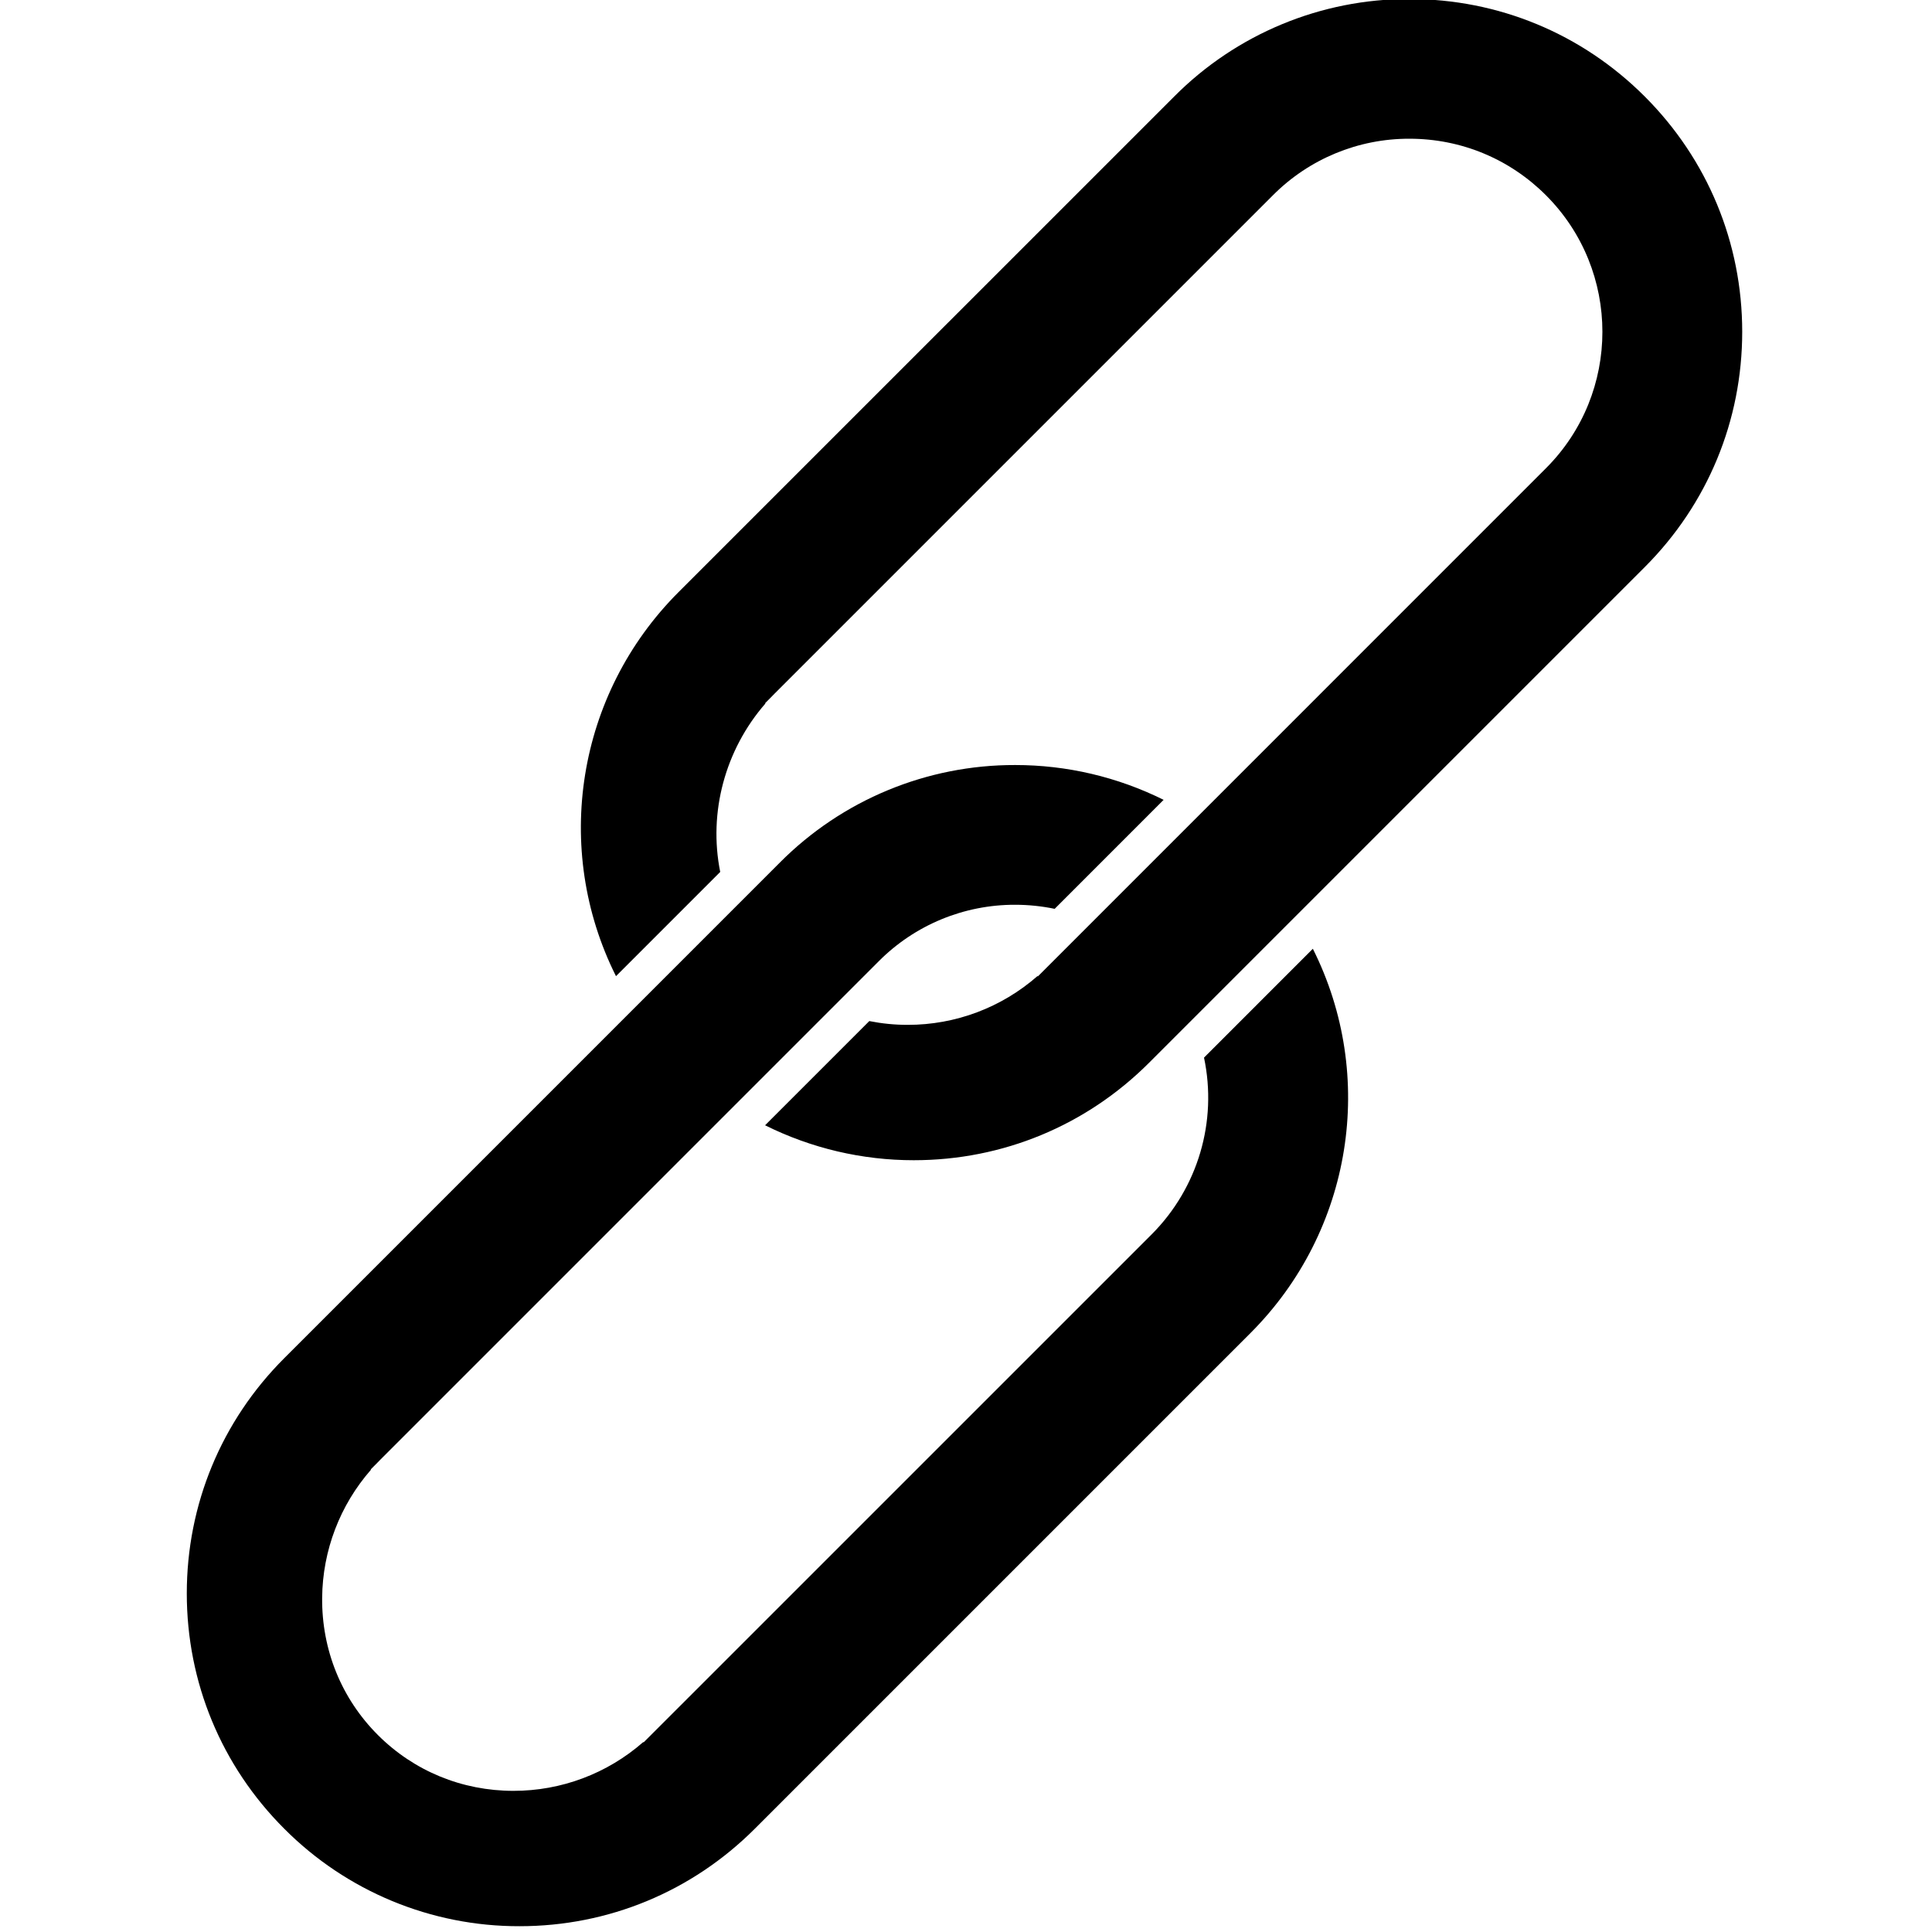
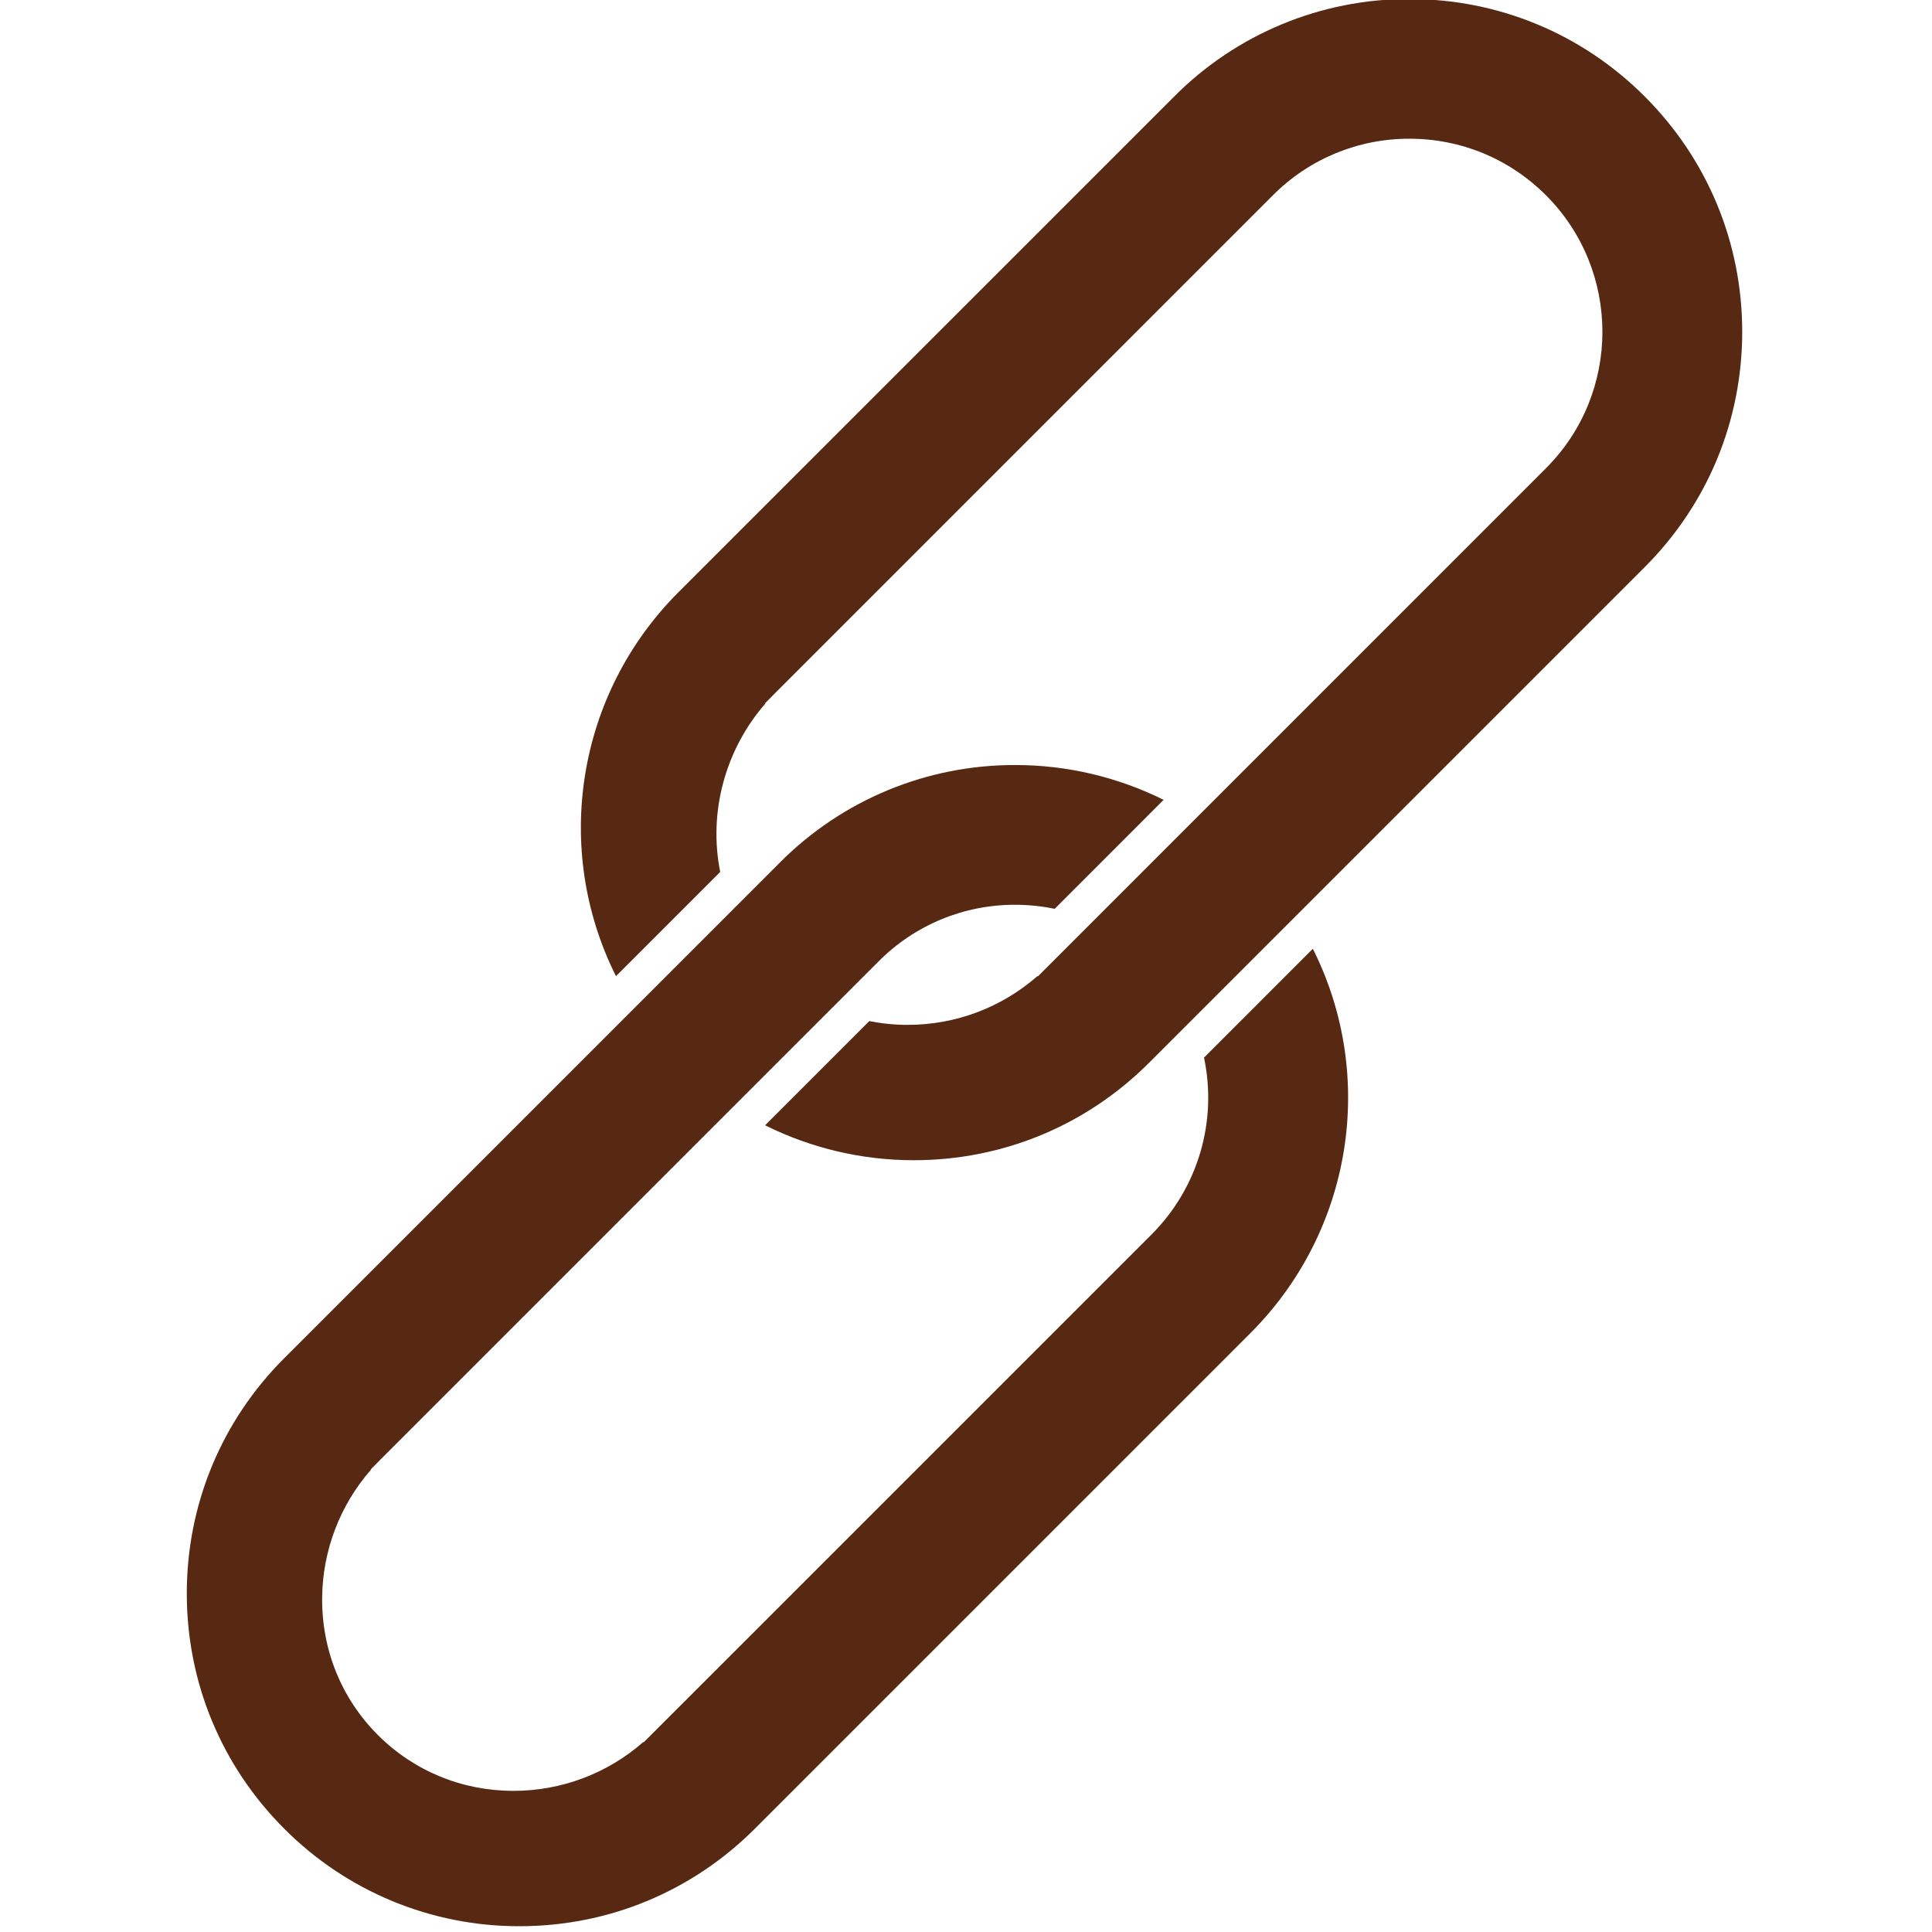
<svg xmlns="http://www.w3.org/2000/svg" height="141.732" viewBox="0 0 141.732 141.732" width="141.732">
-   <path d="M57.217 63.271L20.853 99.637c-4.612 4.608-7.15 10.738-7.15 17.259 0 6.524 2.541 12.653 7.151 17.261a24.265 24.265 0 0 0 17.259 7.15h.002c6.52 0 12.648-2.54 17.257-7.15L91.738 97.79c7.484-7.484 9.261-18.854 4.573-28.188l-7.984 7.985a14.193 14.193 0 0 1-3.831 12.957l-37.28 37.277-.026-.023a14.411 14.411 0 0 1-9.527 3.579c-3.768 0-7.295-1.453-9.937-4.092-2.681-2.68-4.13-6.259-4.093-10.078a14.449 14.449 0 0 1 3.584-9.39l-.021-.02.511-.515a6.86 6.86 0 0 1 .206-.211c.021-.021.043-.044.064-.062l.123-.125 36.364-36.366a14.07 14.07 0 0 1 10.008-4.144c.977 0 1.947.101 2.899.298l7.993-7.995a24.422 24.422 0 0 0-10.889-2.554 24.26 24.26 0 0 0-17.258 7.148m70.592-38.934c0-6.52-2.541-12.65-7.15-17.258-4.61-4.613-10.74-7.151-17.261-7.151a24.237 24.237 0 0 0-17.257 7.151L49.774 43.442c-7.479 7.478-9.26 18.84-4.585 28.17l7.646-7.646c-.877-4.368.358-8.964 3.315-12.356l-.021-.022.502-.507.201-.206.062-.06.126-.127 36.363-36.364a14.068 14.068 0 0 1 10.014-4.147c3.784 0 7.339 1.472 10.014 4.147 5.522 5.521 5.522 14.51 0 20.027L76.138 71.629l-.026-.026a14.411 14.411 0 0 1-9.526 3.581c-.951 0-1.891-.094-2.814-.278l-7.645 7.645a24.442 24.442 0 0 0 10.907 2.563c6.523 0 12.652-2.539 17.261-7.148l36.365-36.365c4.61-4.613 7.149-10.742 7.149-17.264" />
+   <path d="M57.217 63.271L20.853 99.637c-4.612 4.608-7.15 10.738-7.15 17.259 0 6.524 2.541 12.653 7.151 17.261a24.265 24.265 0 0 0 17.259 7.15h.002c6.52 0 12.648-2.54 17.257-7.15L91.738 97.79c7.484-7.484 9.261-18.854 4.573-28.188l-7.984 7.985a14.193 14.193 0 0 1-3.831 12.957l-37.28 37.277-.026-.023a14.411 14.411 0 0 1-9.527 3.579c-3.768 0-7.295-1.453-9.937-4.092-2.681-2.68-4.13-6.259-4.093-10.078a14.449 14.449 0 0 1 3.584-9.39l-.021-.02.511-.515a6.86 6.86 0 0 1 .206-.211c.021-.021.043-.044.064-.062l.123-.125 36.364-36.366a14.07 14.07 0 0 1 10.008-4.144c.977 0 1.947.101 2.899.298l7.993-7.995a24.422 24.422 0 0 0-10.889-2.554 24.26 24.26 0 0 0-17.258 7.148m70.592-38.934c0-6.52-2.541-12.65-7.15-17.258-4.61-4.613-10.74-7.151-17.261-7.151a24.237 24.237 0 0 0-17.257 7.151L49.774 43.442c-7.479 7.478-9.26 18.84-4.585 28.17l7.646-7.646c-.877-4.368.358-8.964 3.315-12.356l-.021-.022.502-.507.201-.206.062-.06.126-.127 36.363-36.364a14.068 14.068 0 0 1 10.014-4.147c3.784 0 7.339 1.472 10.014 4.147 5.522 5.521 5.522 14.51 0 20.027L76.138 71.629l-.026-.026a14.411 14.411 0 0 1-9.526 3.581c-.951 0-1.891-.094-2.814-.278l-7.645 7.645a24.442 24.442 0 0 0 10.907 2.563c6.523 0 12.652-2.539 17.261-7.148l36.365-36.365c4.61-4.613 7.149-10.742 7.149-17.264" fill="#582912" />
</svg>
